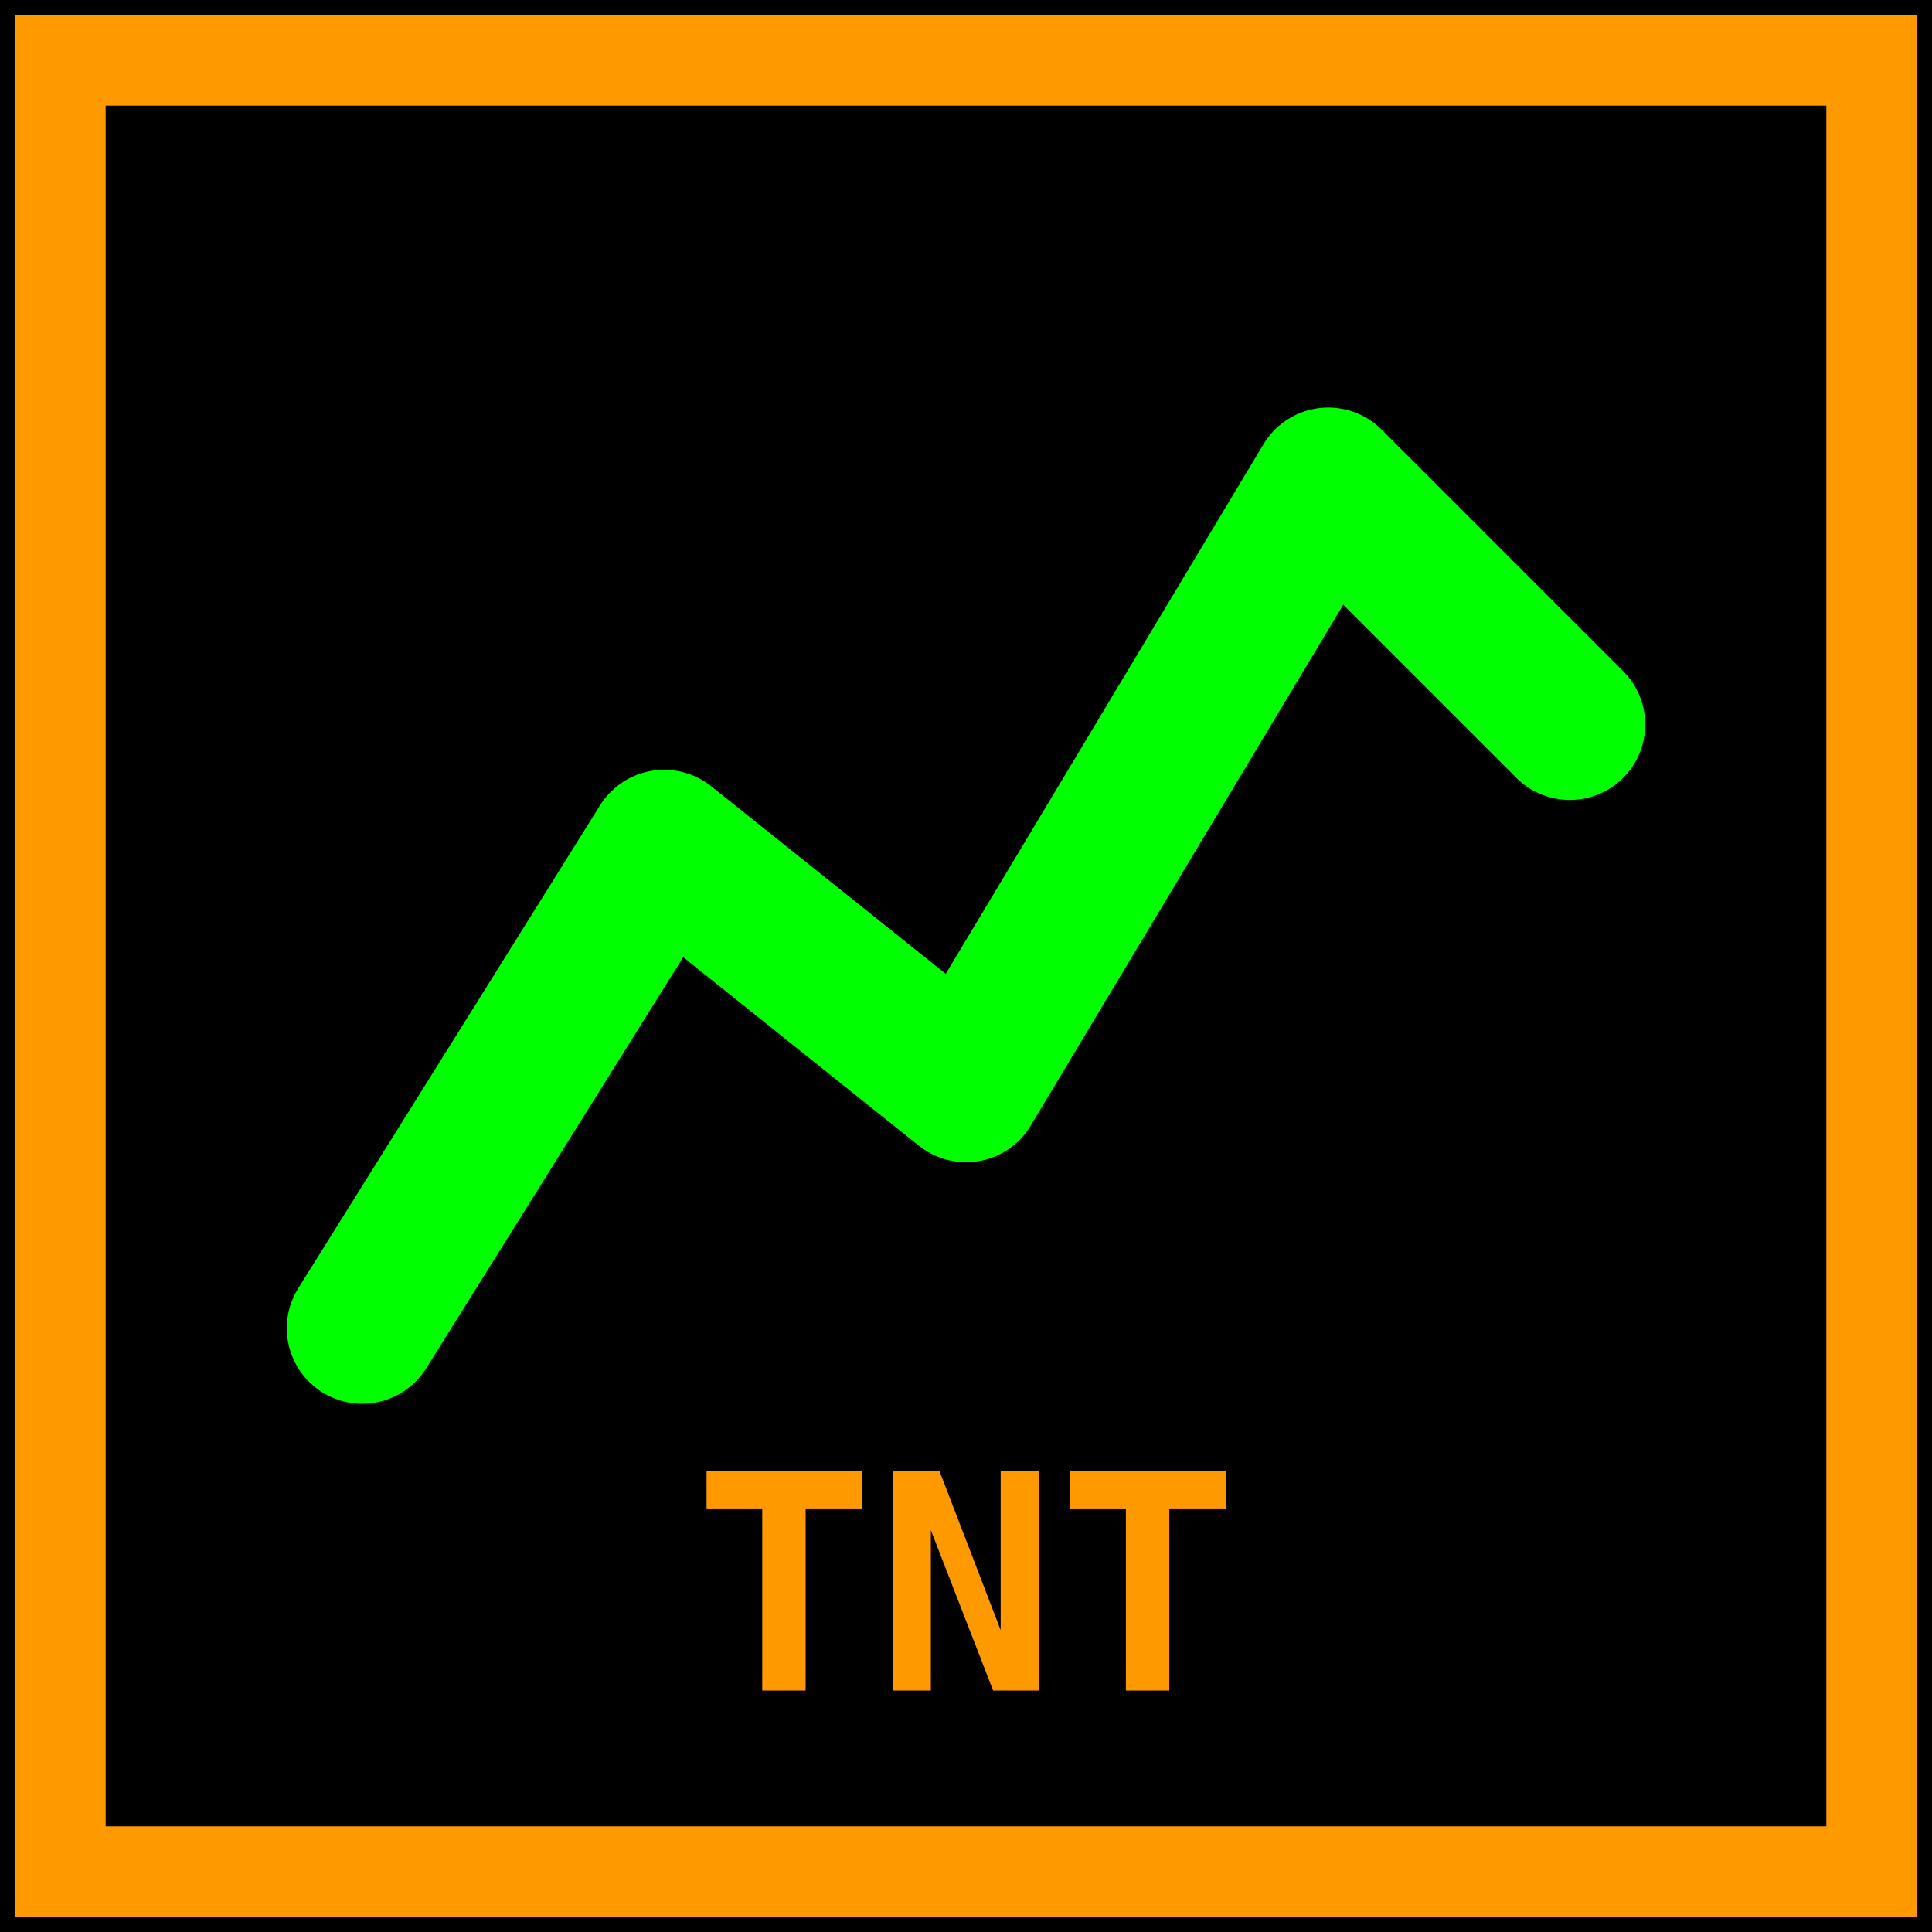
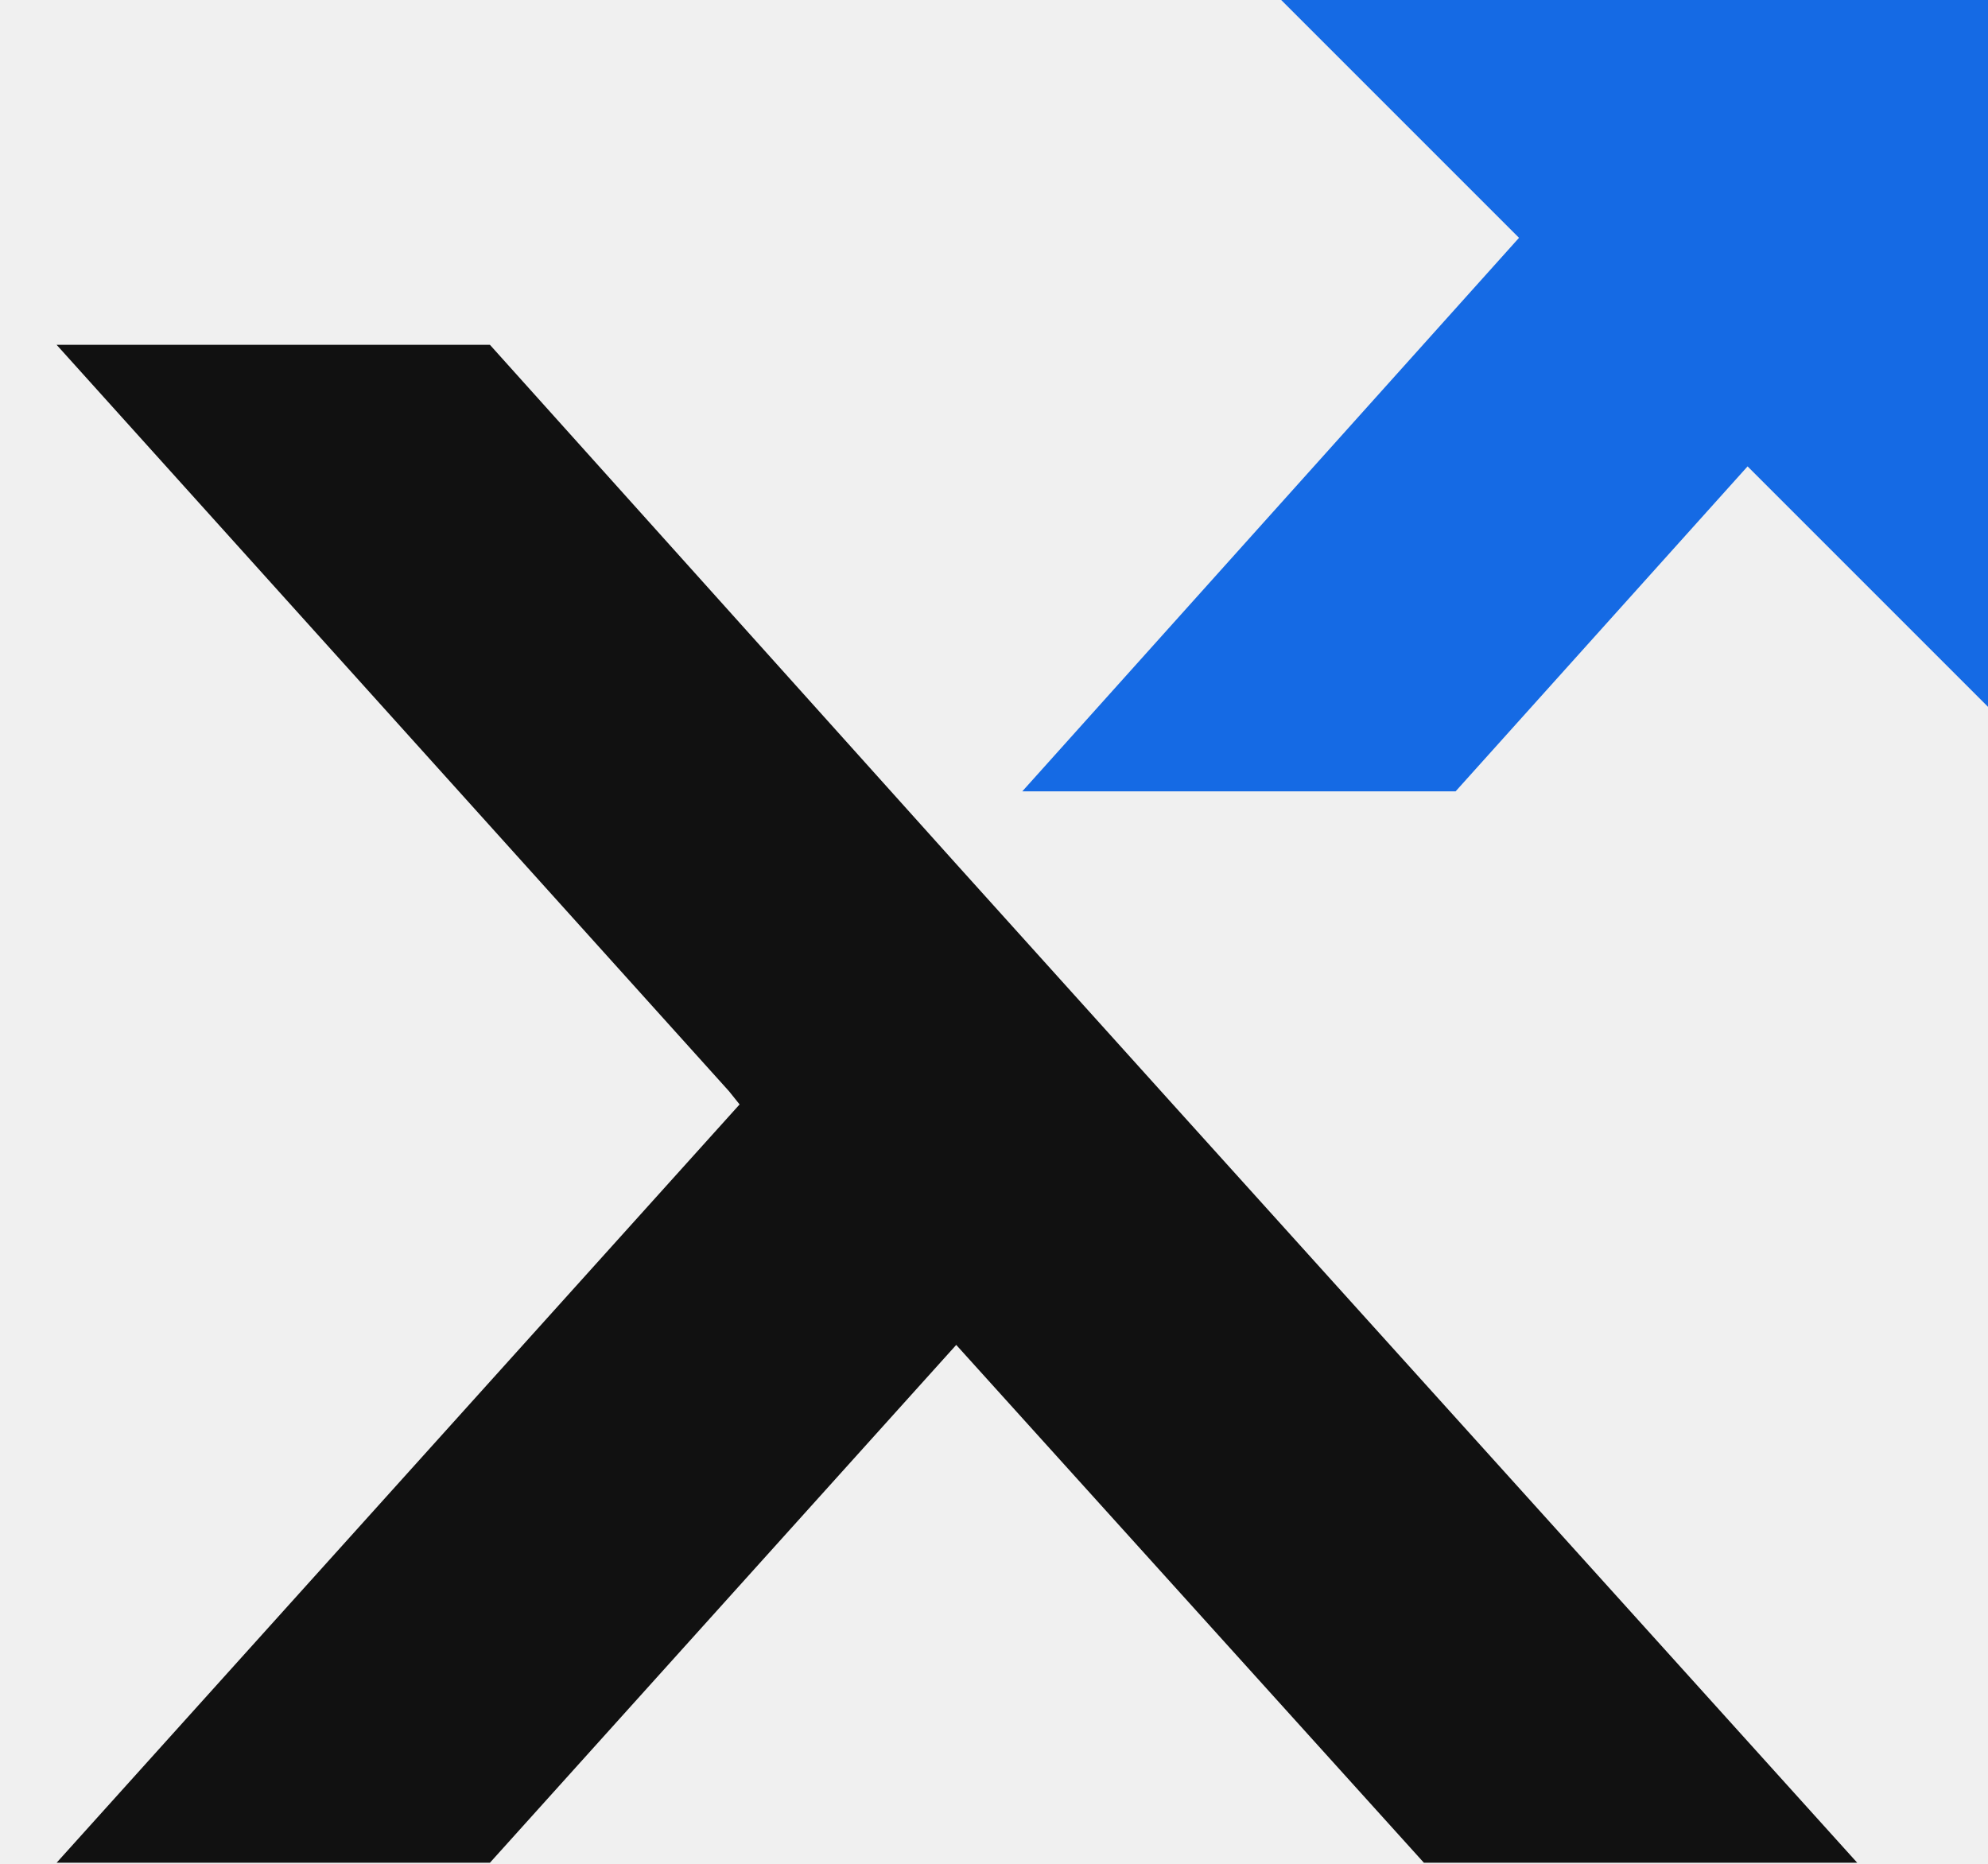
- <svg xmlns="http://www.w3.org/2000/svg" viewBox="0 0 32 32">
-   <rect width="32" height="32" fill="#000" />
-   <rect x="1" y="1" width="30" height="30" fill="none" stroke="#ff9900" stroke-width="1.5" />
-   <path d="M6 22 L11 14 L16 18 L22 8 L26 12" fill="none" stroke="#00ff00" stroke-width="2.5" stroke-linecap="round" stroke-linejoin="round" />
-   <text x="16" y="28" text-anchor="middle" font-family="monospace" font-size="5" font-weight="bold" fill="#ff9900">TNT</text>
+ <svg xmlns="http://www.w3.org/2000/svg" viewBox="84 0 32 30">
+   <style>.x{fill:#111}@media (prefers-color-scheme:dark){.x{fill:#fff}}</style>
+   <path class="x" d="M99.392 13.907L91.886 5.55H84.911L95.735 17.565L95.905 17.777L84.911 29.983H91.886L99.392 21.648L106.92 29.983H113.895L102.88 17.777" />
+   <path d="M104.623 0L108.451 3.828L100.455 12.738H107.43L112.13 7.507L116 11.377V0H104.623Z" fill="#156AE4" />
</svg>
